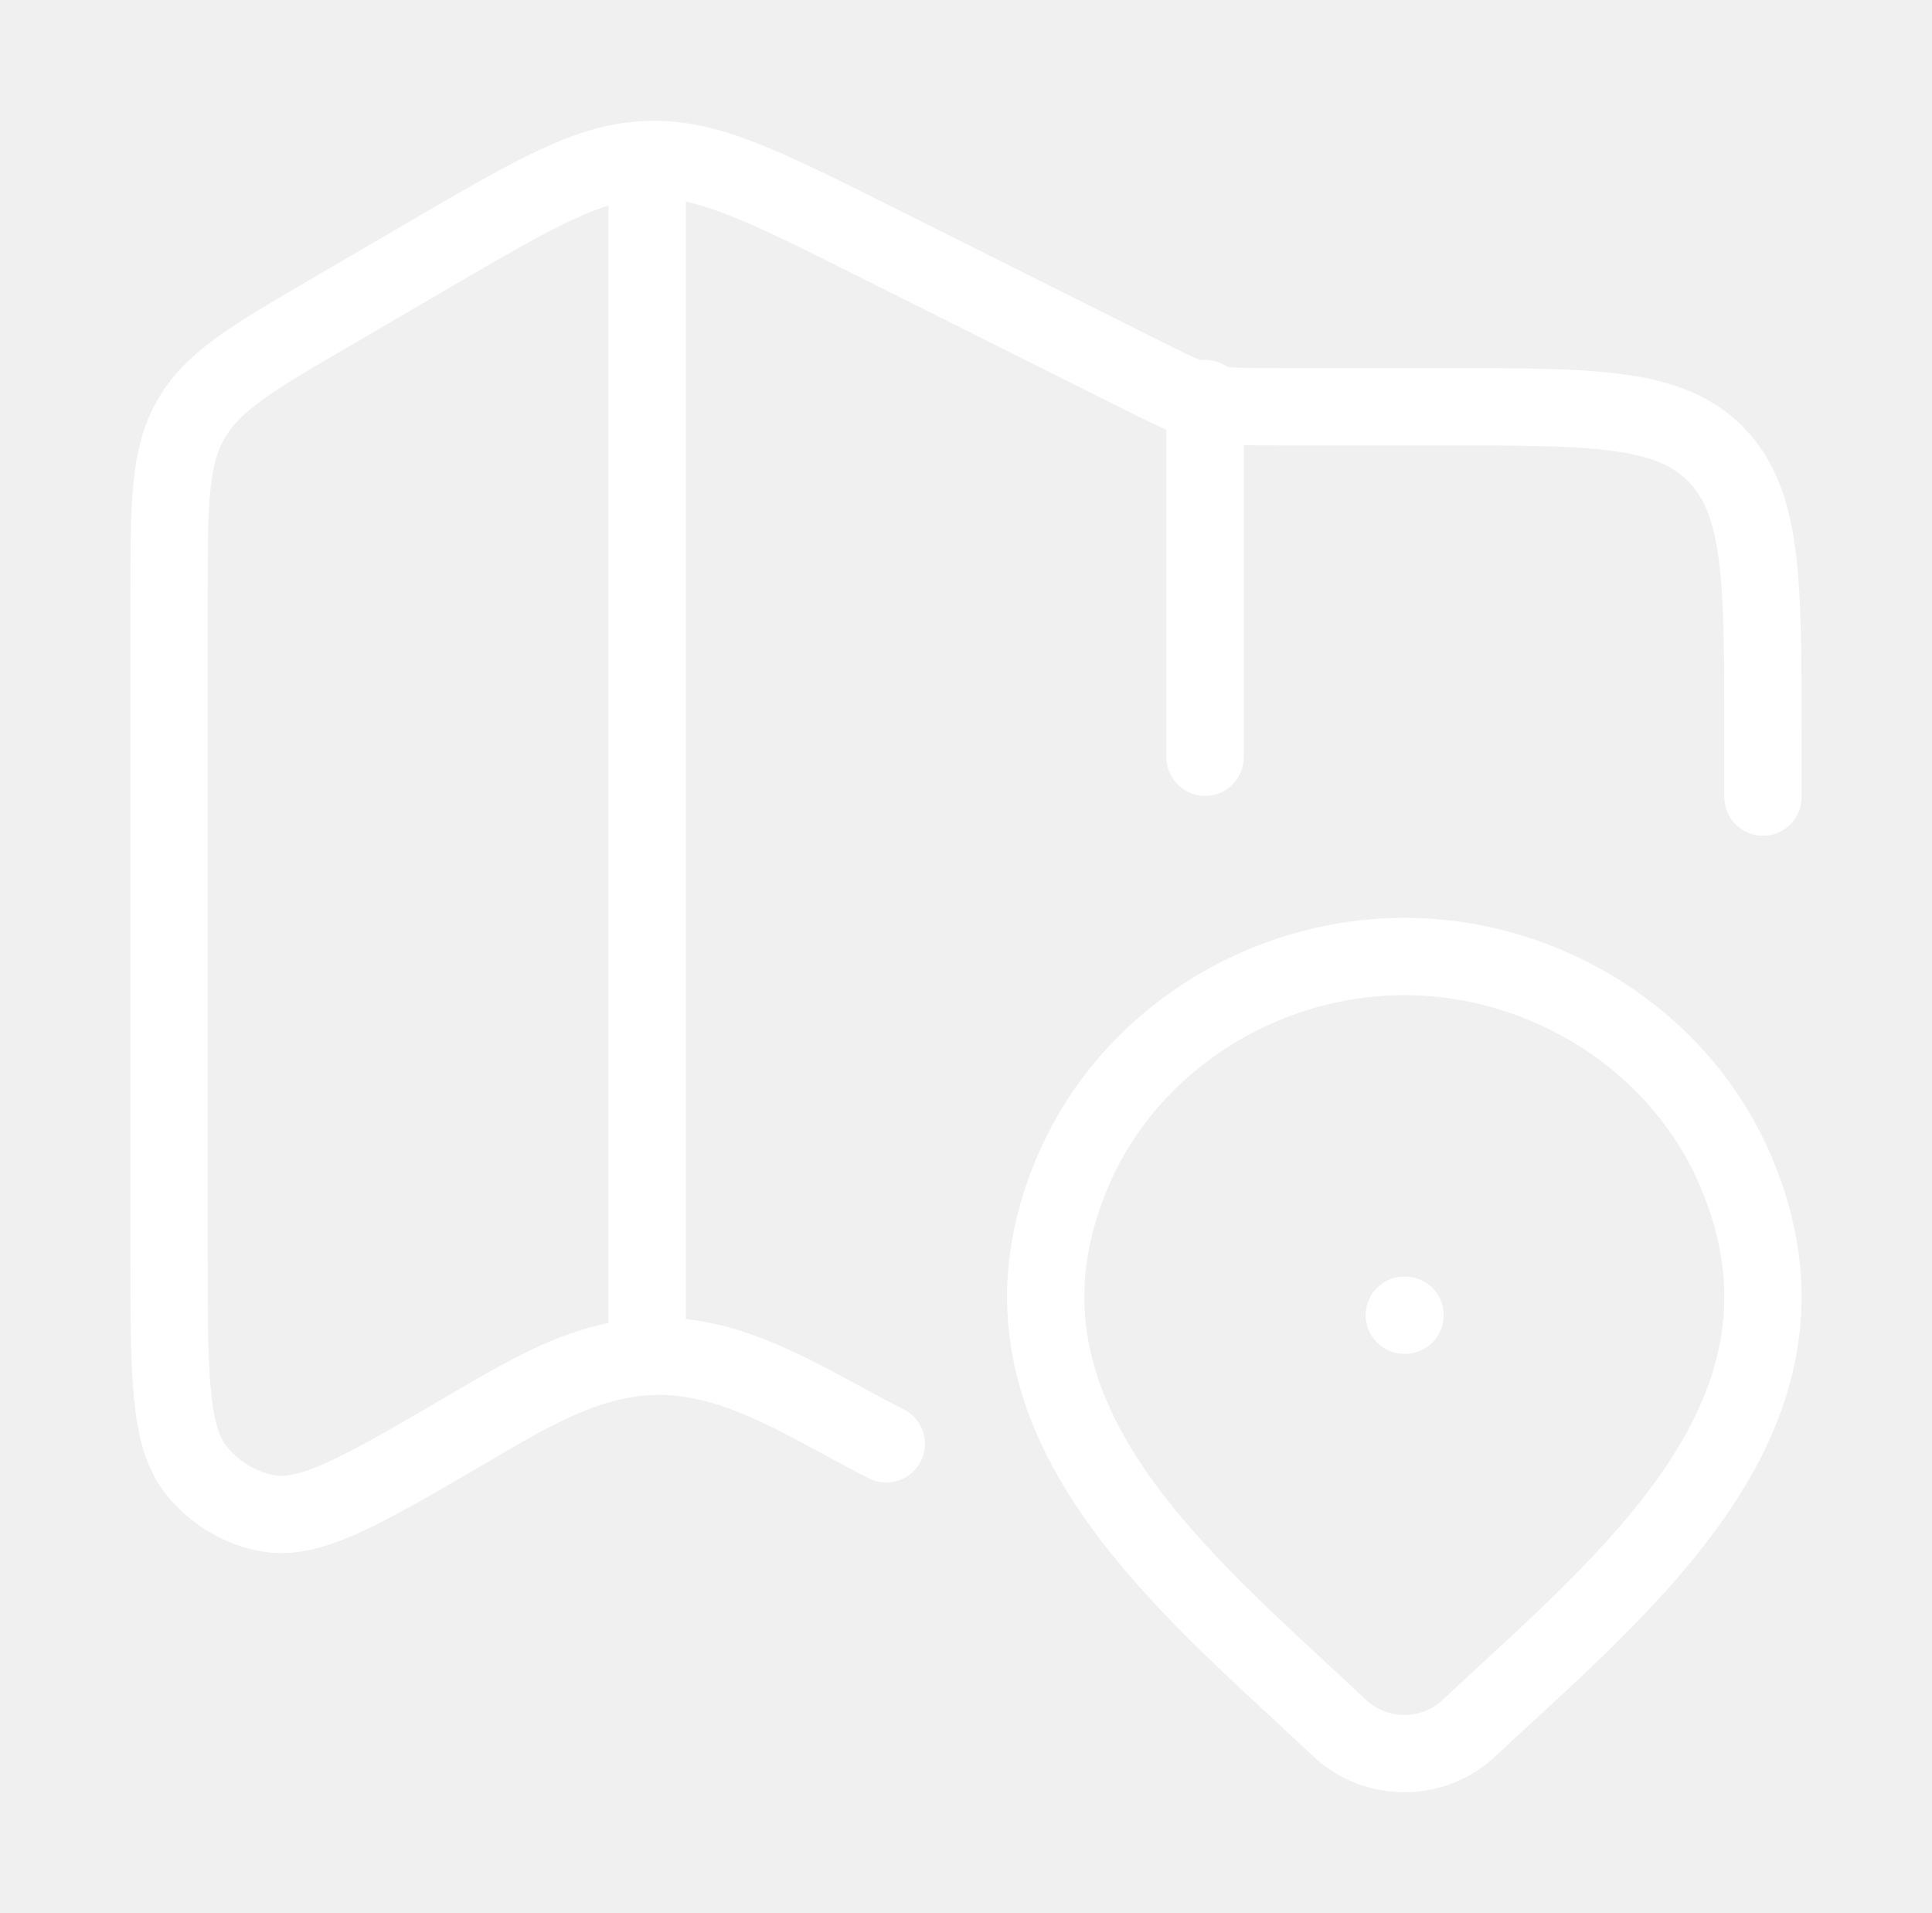
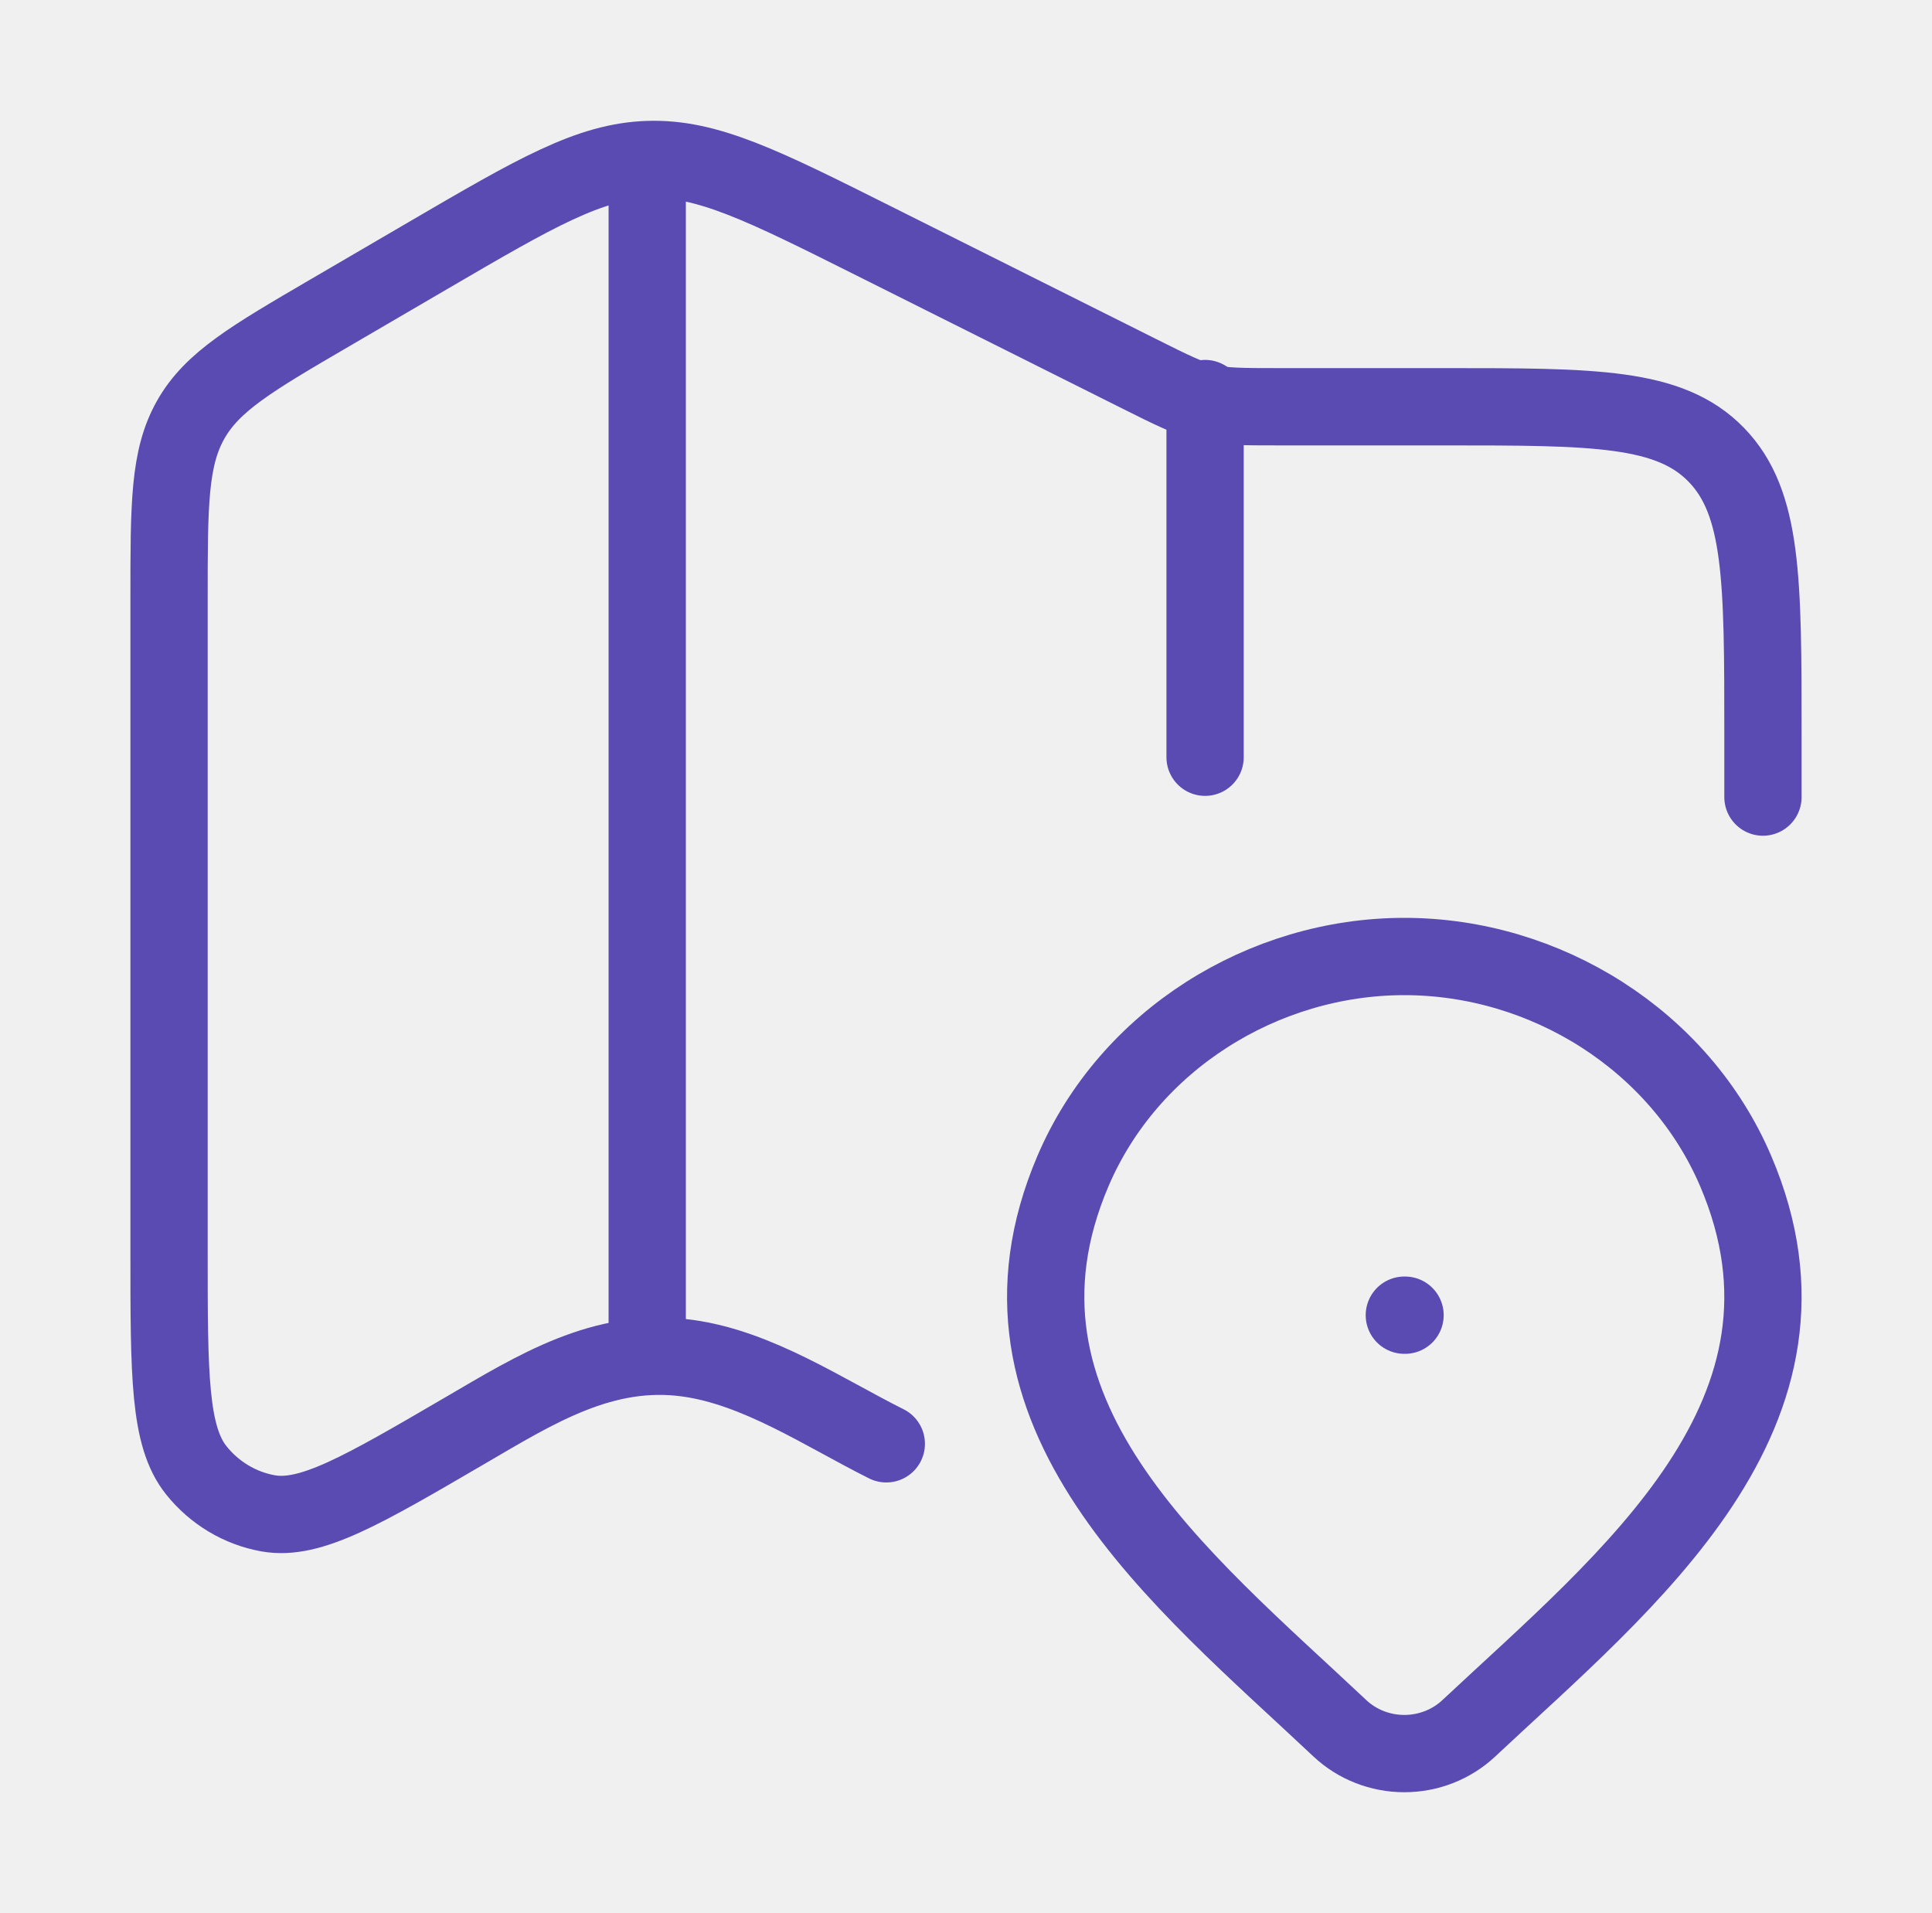
<svg xmlns="http://www.w3.org/2000/svg" width="100" height="99" viewBox="0 0 100 99" fill="none">
-   <path d="M91.25 41.25V38.022C91.25 30.021 91.25 26.021 88.834 23.535C86.417 21.05 82.528 21.05 74.75 21.05H66.176C62.392 21.05 62.36 21.042 58.957 19.339L45.215 12.462C39.477 9.591 36.607 8.155 33.551 8.255C30.495 8.355 27.72 9.975 22.171 13.214L17.105 16.172C13.029 18.551 10.991 19.741 9.871 21.721C8.75 23.7 8.75 26.111 8.75 30.932V64.827C8.75 71.162 8.75 74.33 10.162 76.093C11.101 77.265 12.418 78.054 13.873 78.316C16.061 78.708 18.739 77.145 24.095 74.018C27.731 71.895 31.232 69.689 35.583 70.287C39.228 70.788 42.616 73.089 45.875 74.719" stroke="white" stroke-width="4" stroke-linecap="round" stroke-linejoin="round" />
-   <path d="M33.5 8.25V70.125" stroke="white" stroke-width="4" stroke-linejoin="round" />
-   <path d="M62.375 20.625V39.188" stroke="white" stroke-width="4" stroke-linecap="round" stroke-linejoin="round" />
-   <path d="M76.022 89.444C75.127 90.282 73.932 90.75 72.688 90.75C71.444 90.75 70.248 90.282 69.354 89.444C61.163 81.729 50.188 73.109 55.54 60.595C58.434 53.83 65.382 49.5 72.688 49.5C79.994 49.5 86.941 53.83 89.835 60.595C95.181 73.093 84.233 81.755 76.022 89.444Z" stroke="white" stroke-width="4" />
-   <path d="M72.688 68.062H72.725" stroke="white" stroke-width="4" stroke-linecap="round" stroke-linejoin="round" />
+   <path d="M91.25 41.25V38.022C91.25 30.021 91.25 26.021 88.834 23.535C86.417 21.05 82.528 21.05 74.75 21.05H66.176C62.392 21.05 62.36 21.042 58.957 19.339L45.215 12.462C39.477 9.591 36.607 8.155 33.551 8.255C30.495 8.355 27.72 9.975 22.171 13.214L17.105 16.172C13.029 18.551 10.991 19.741 9.871 21.721C8.75 23.7 8.75 26.111 8.75 30.932V64.827C8.75 71.162 8.75 74.33 10.162 76.093C11.101 77.265 12.418 78.054 13.873 78.316C16.061 78.708 18.739 77.145 24.095 74.018C27.731 71.895 31.232 69.689 35.583 70.287C39.228 70.788 42.616 73.089 45.875 74.719" stroke="#5A4BB2" stroke-width="4" stroke-linecap="round" stroke-linejoin="round" />
+   <path d="M33.5 8.25V70.125" stroke="#5A4BB2" stroke-width="4" stroke-linejoin="round" />
+   <path d="M62.375 20.625V39.188" stroke="#5A4BB2" stroke-width="4" stroke-linecap="round" stroke-linejoin="round" />
+   <path d="M76.022 89.444C75.127 90.282 73.932 90.75 72.688 90.75C71.444 90.75 70.248 90.282 69.354 89.444C61.163 81.729 50.188 73.109 55.54 60.595C58.434 53.83 65.382 49.5 72.688 49.5C79.994 49.5 86.941 53.83 89.835 60.595C95.181 73.093 84.233 81.755 76.022 89.444Z" stroke="#5A4BB2" stroke-width="4" />
+   <path d="M72.688 68.062H72.725" stroke="#5A4BB2" stroke-width="4" stroke-linecap="round" stroke-linejoin="round" />
</svg>
